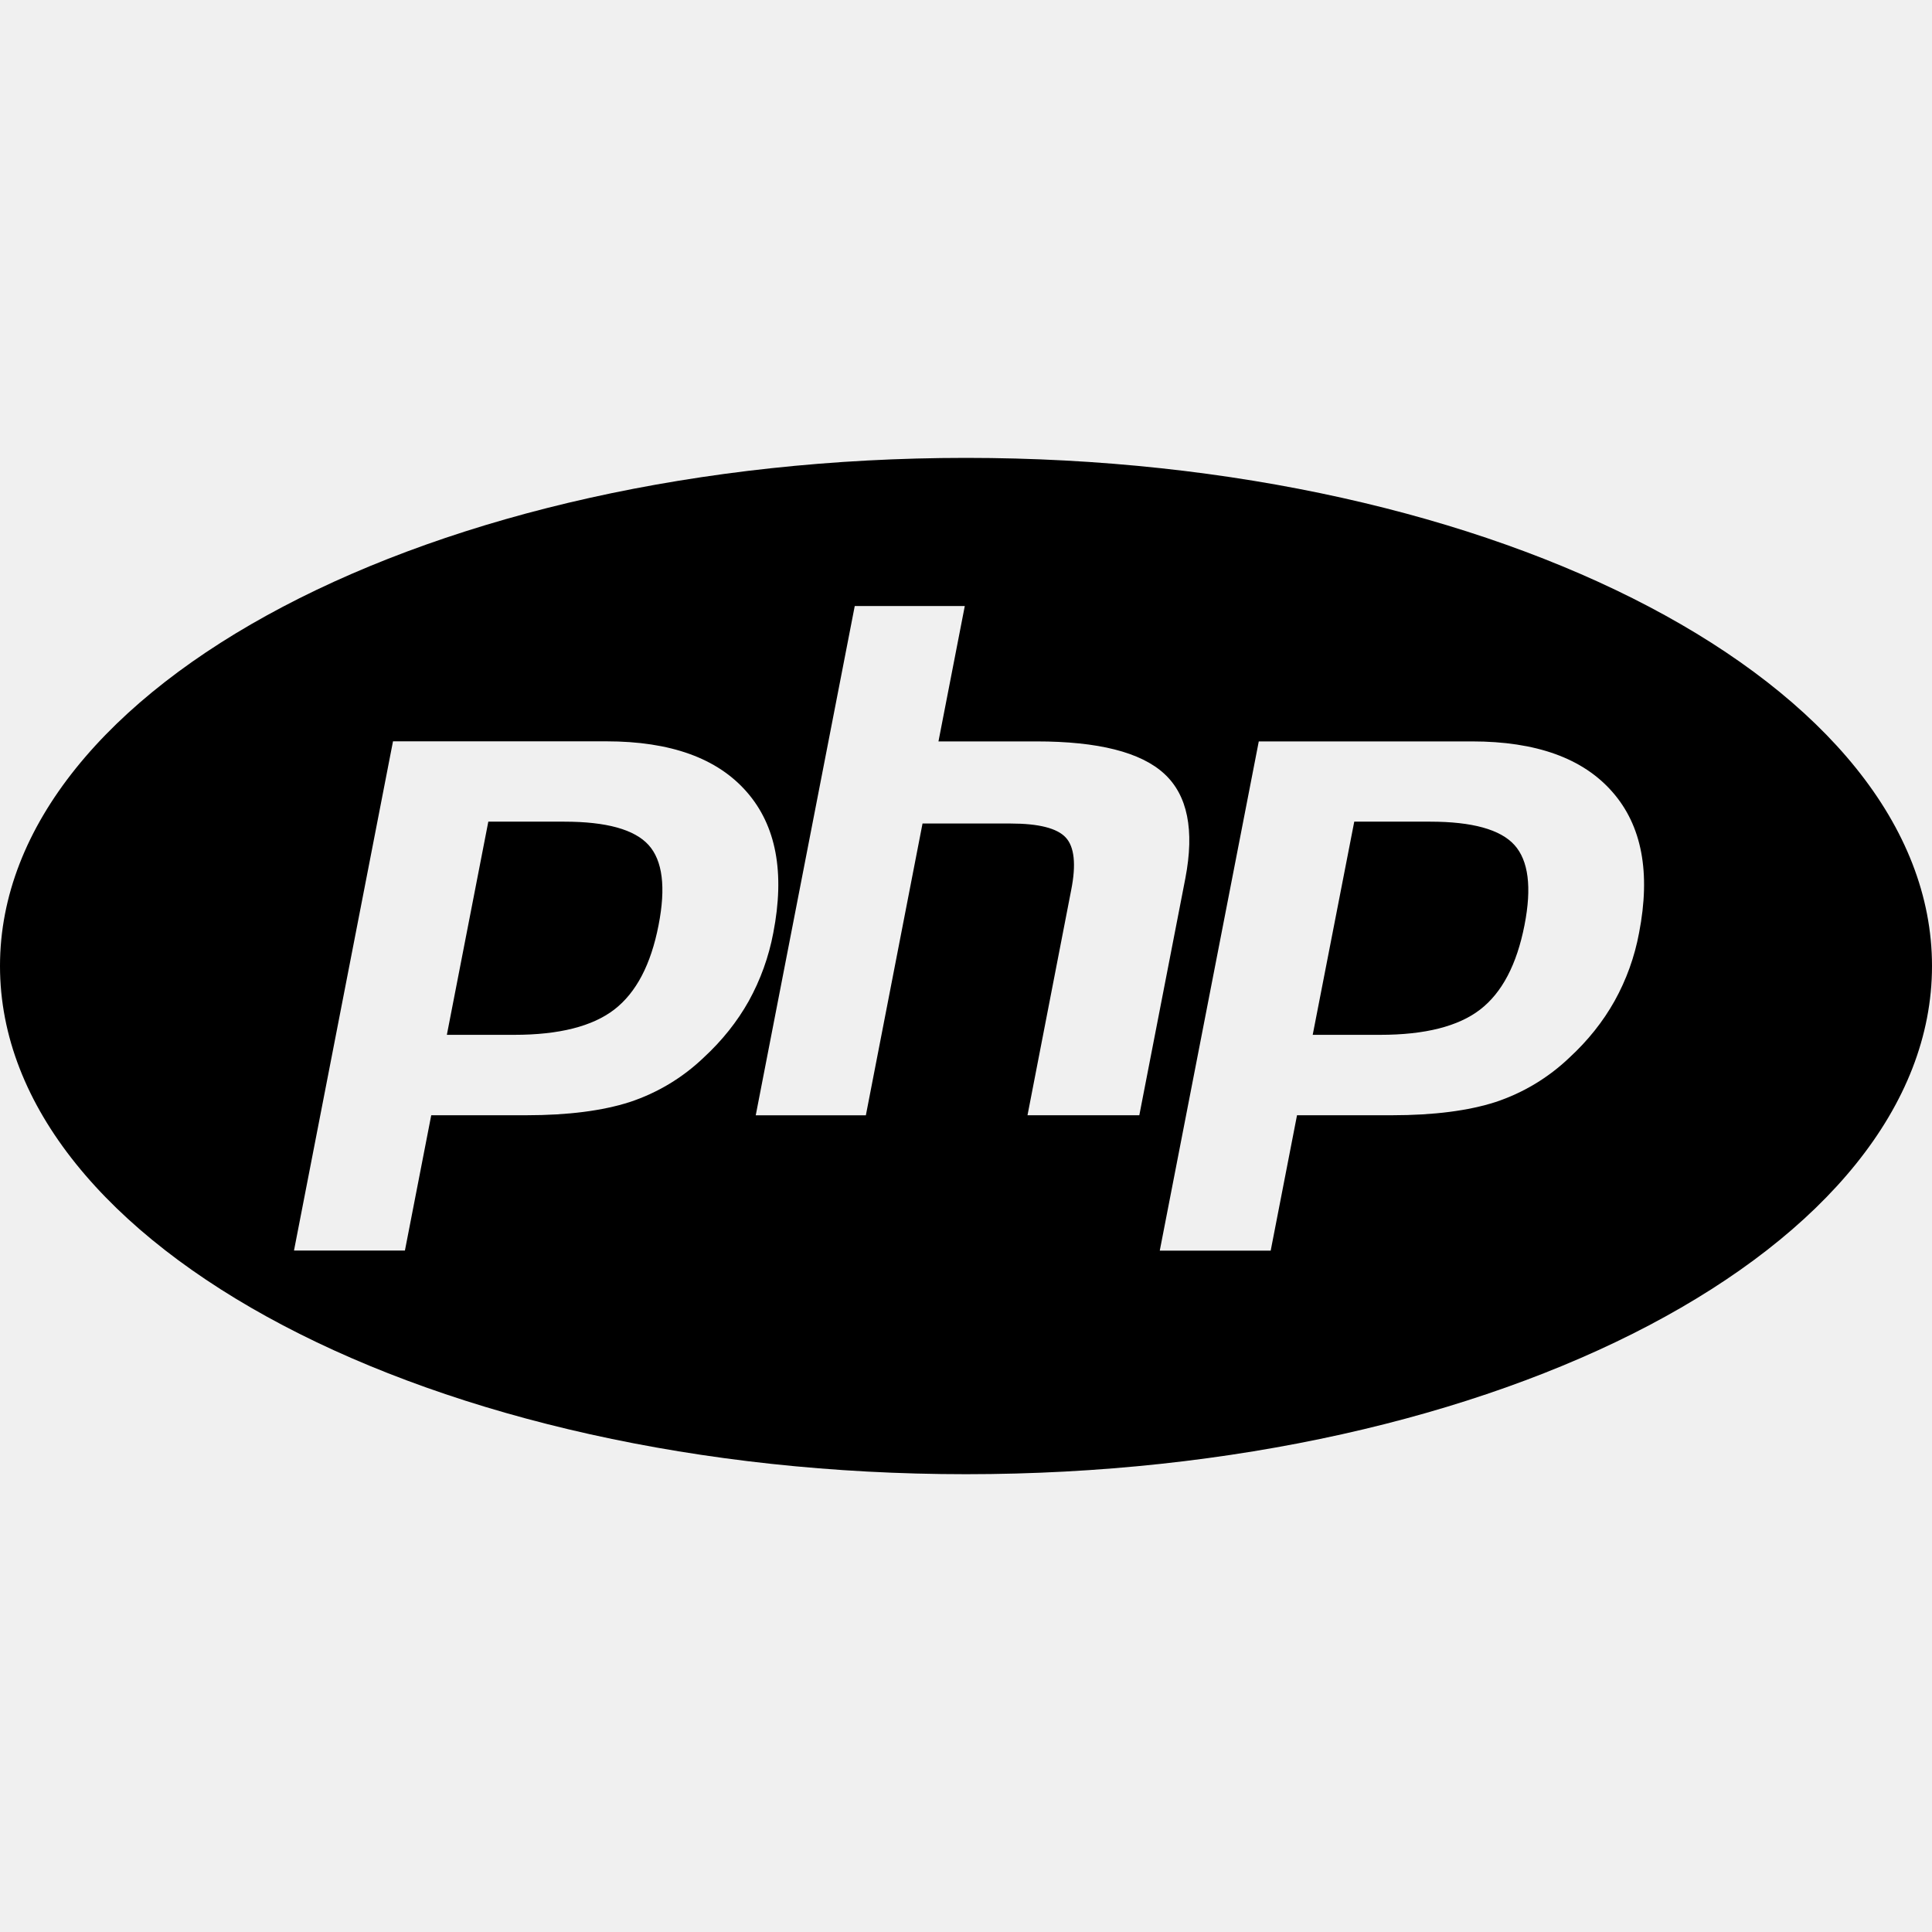
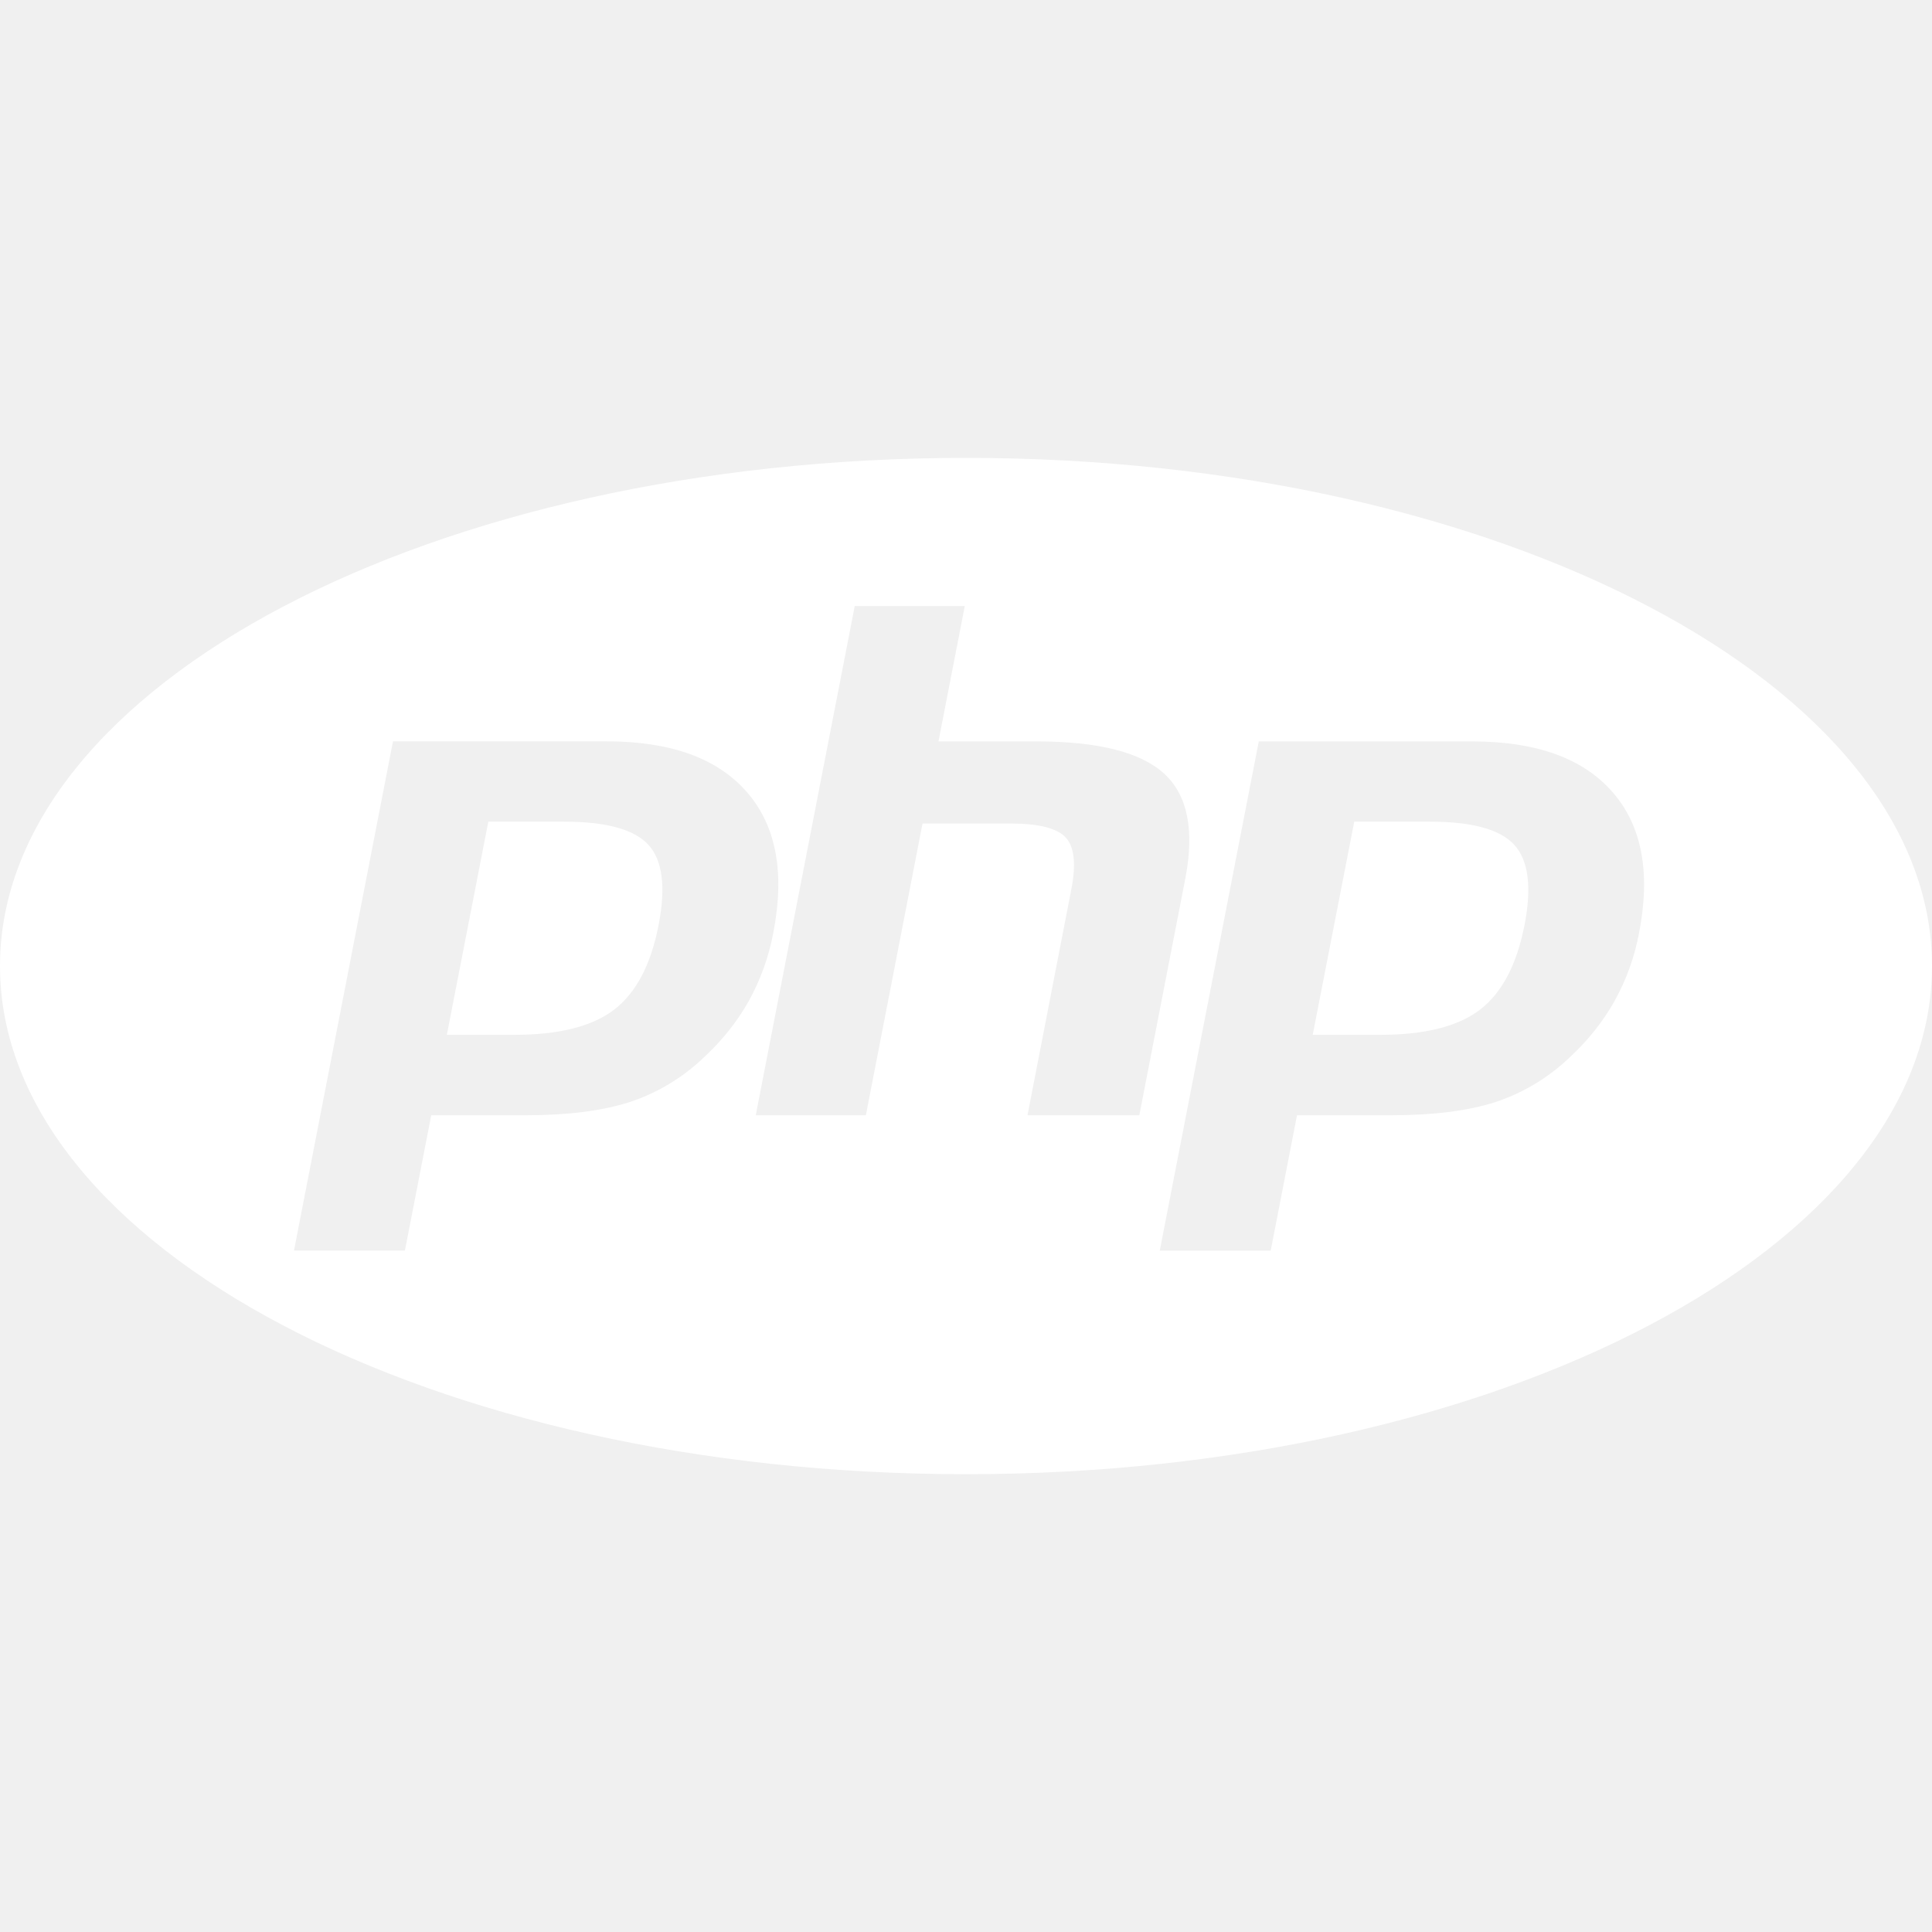
- <svg xmlns="http://www.w3.org/2000/svg" role="img" viewBox="0 0 24 24">
+ <svg xmlns="http://www.w3.org/2000/svg" role="img" viewBox="0 0 24 24" fill="#ffffff">
  <path d="M7.01 10.207h-.944l-.515 2.648h.838c.556 0 .97-.105 1.242-.314.272-.21.455-.559.55-1.049.092-.47.05-.802-.124-.995-.175-.193-.523-.29-1.047-.29zM12 5.688C5.373 5.688 0 8.514 0 12s5.373 6.313 12 6.313S24 15.486 24 12c0-3.486-5.373-6.312-12-6.312zm-3.26 7.451c-.261.25-.575.438-.917.551-.336.108-.765.164-1.285.164H5.357l-.327 1.681H3.652l1.23-6.326h2.65c.797 0 1.378.209 1.744.628.366.418.476 1.002.33 1.752a2.836 2.836 0 0 1-.305.847c-.143.255-.33.49-.561.703zm4.024.715l.543-2.799c.063-.318.039-.536-.068-.651-.107-.116-.336-.174-.687-.174H11.46l-.704 3.625H9.388l1.23-6.327h1.367l-.327 1.682h1.218c.767 0 1.295.134 1.586.401s.378.7.263 1.299l-.572 2.944h-1.389zm7.597-2.265a2.782 2.782 0 0 1-.305.847c-.143.255-.33.49-.561.703a2.44 2.44 0 0 1-.917.551c-.336.108-.765.164-1.286.164h-1.18l-.327 1.682h-1.378l1.23-6.326h2.649c.797 0 1.378.209 1.744.628.366.417.477 1.001.331 1.751zM17.766 10.207h-.943l-.516 2.648h.838c.557 0 .971-.105 1.242-.314.272-.21.455-.559.551-1.049.092-.47.049-.802-.125-.995s-.524-.29-1.047-.29z" />
</svg>
